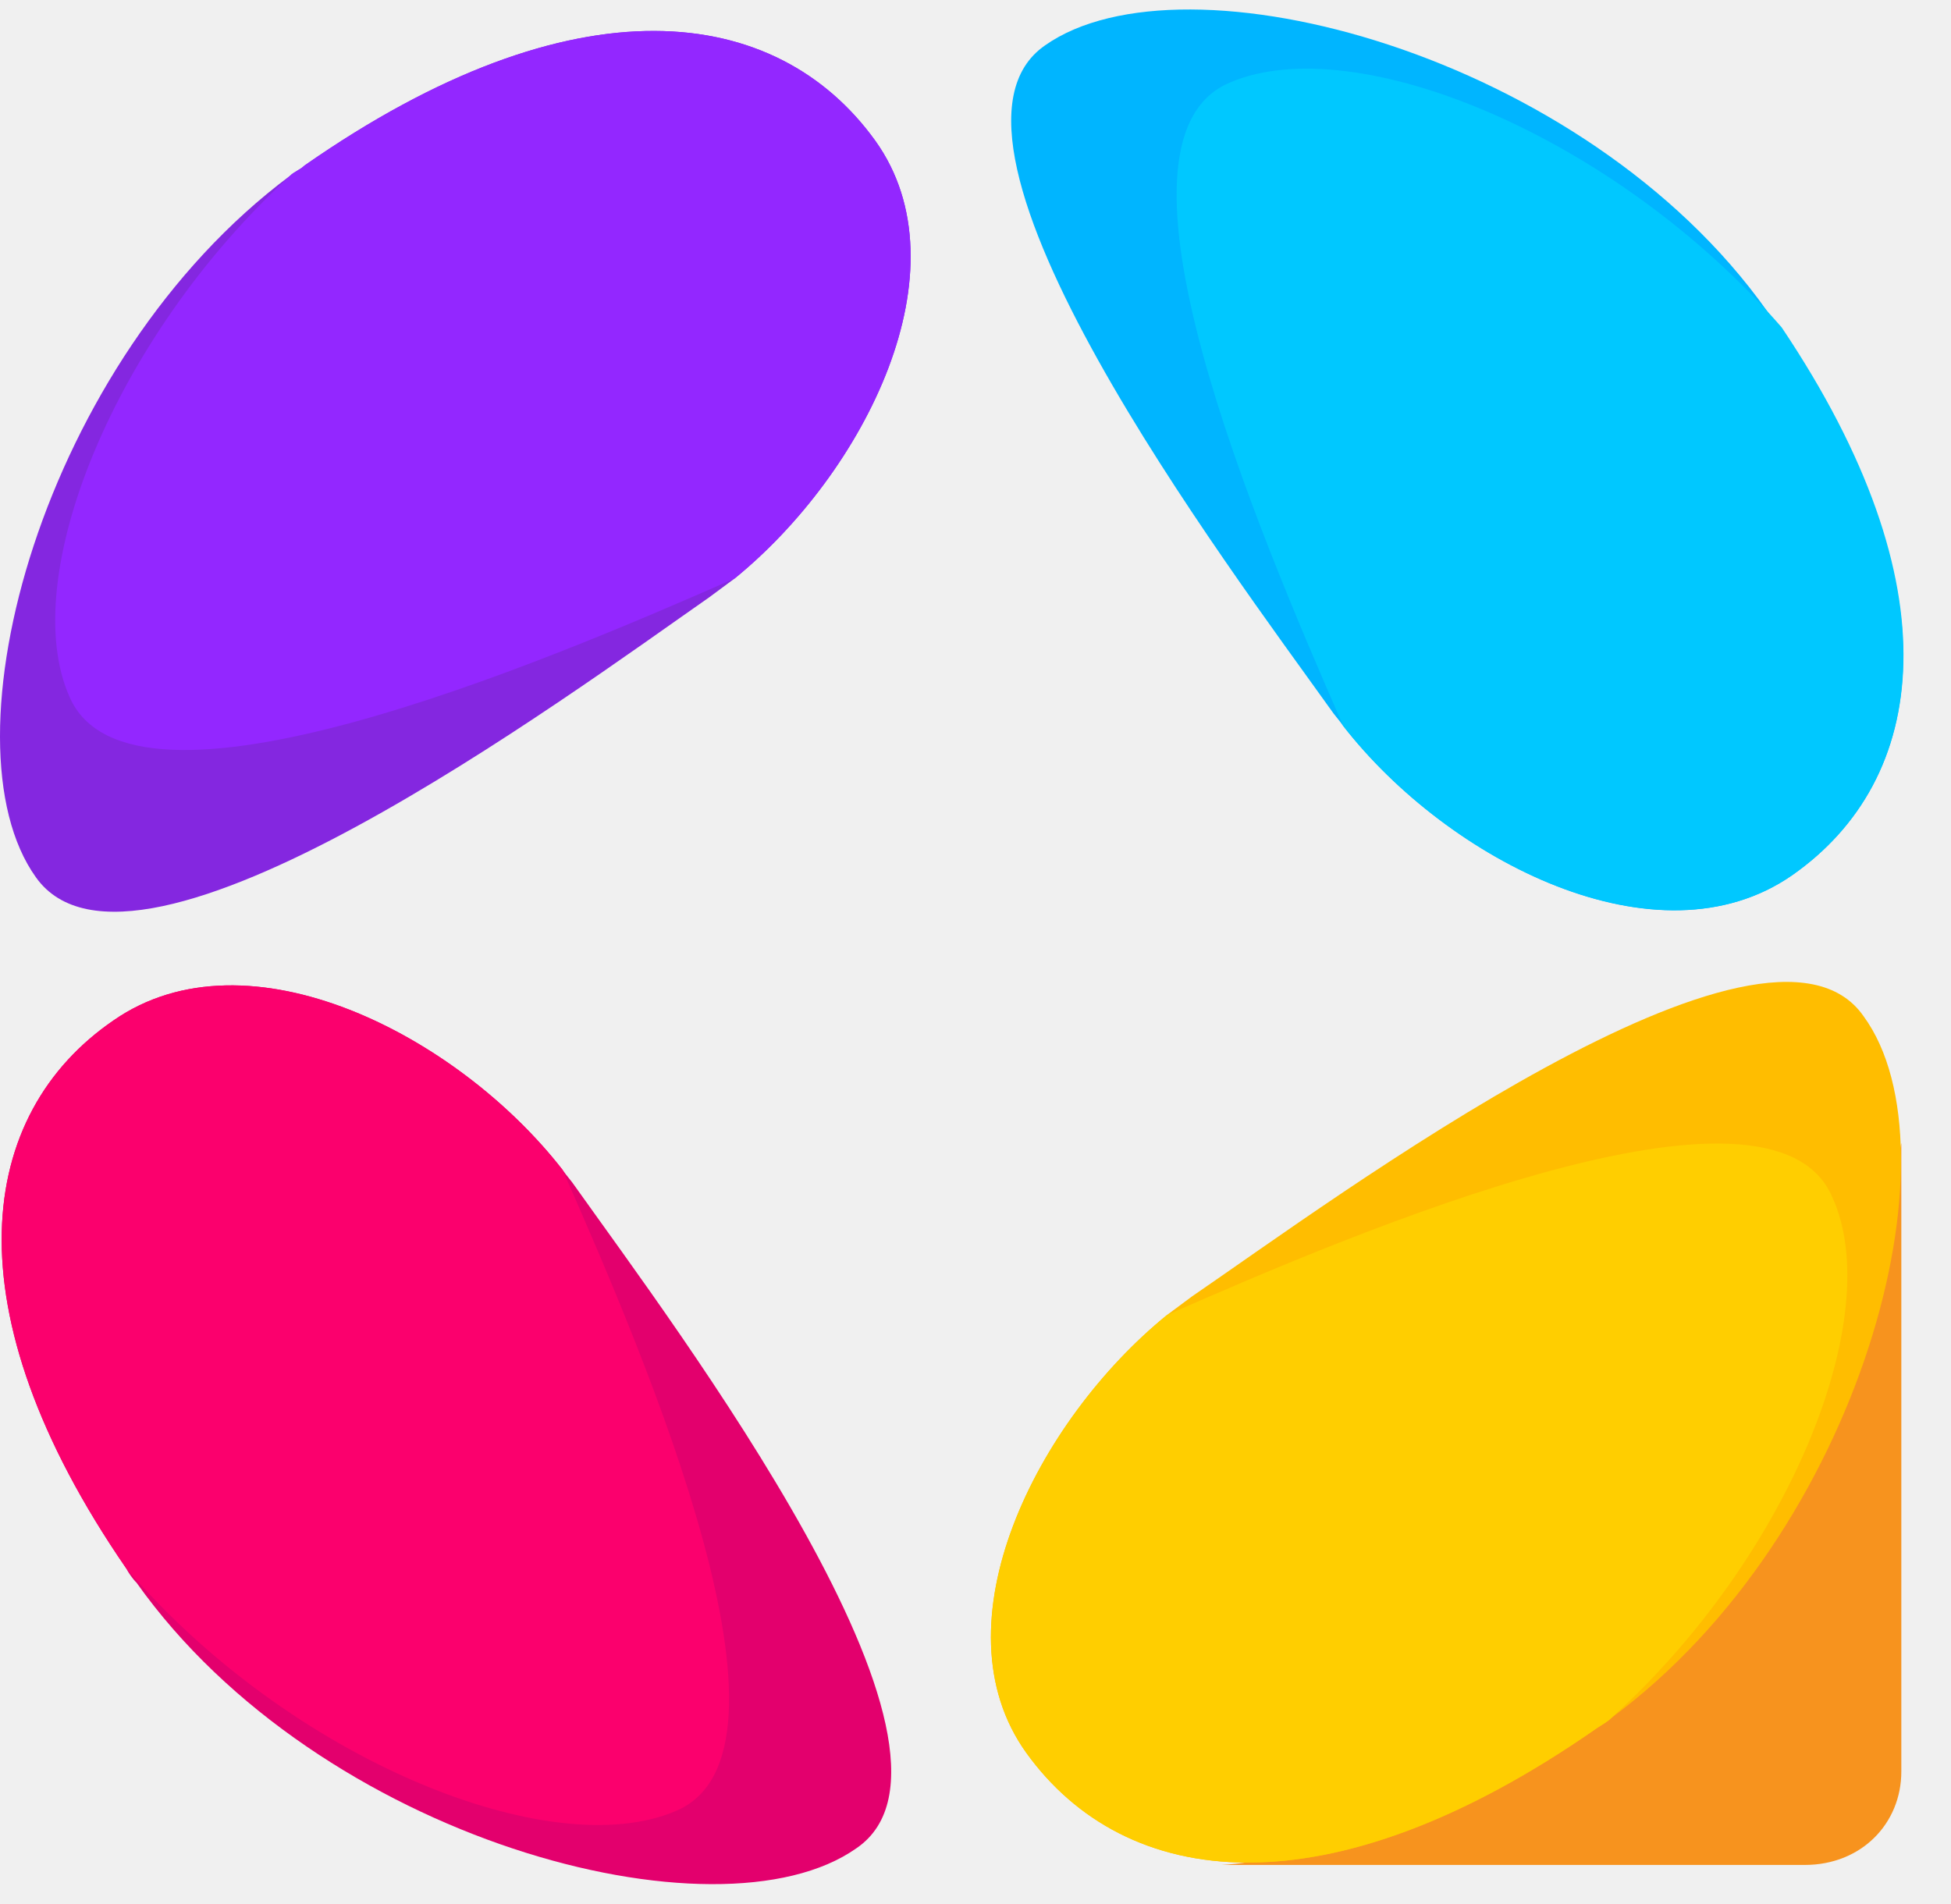
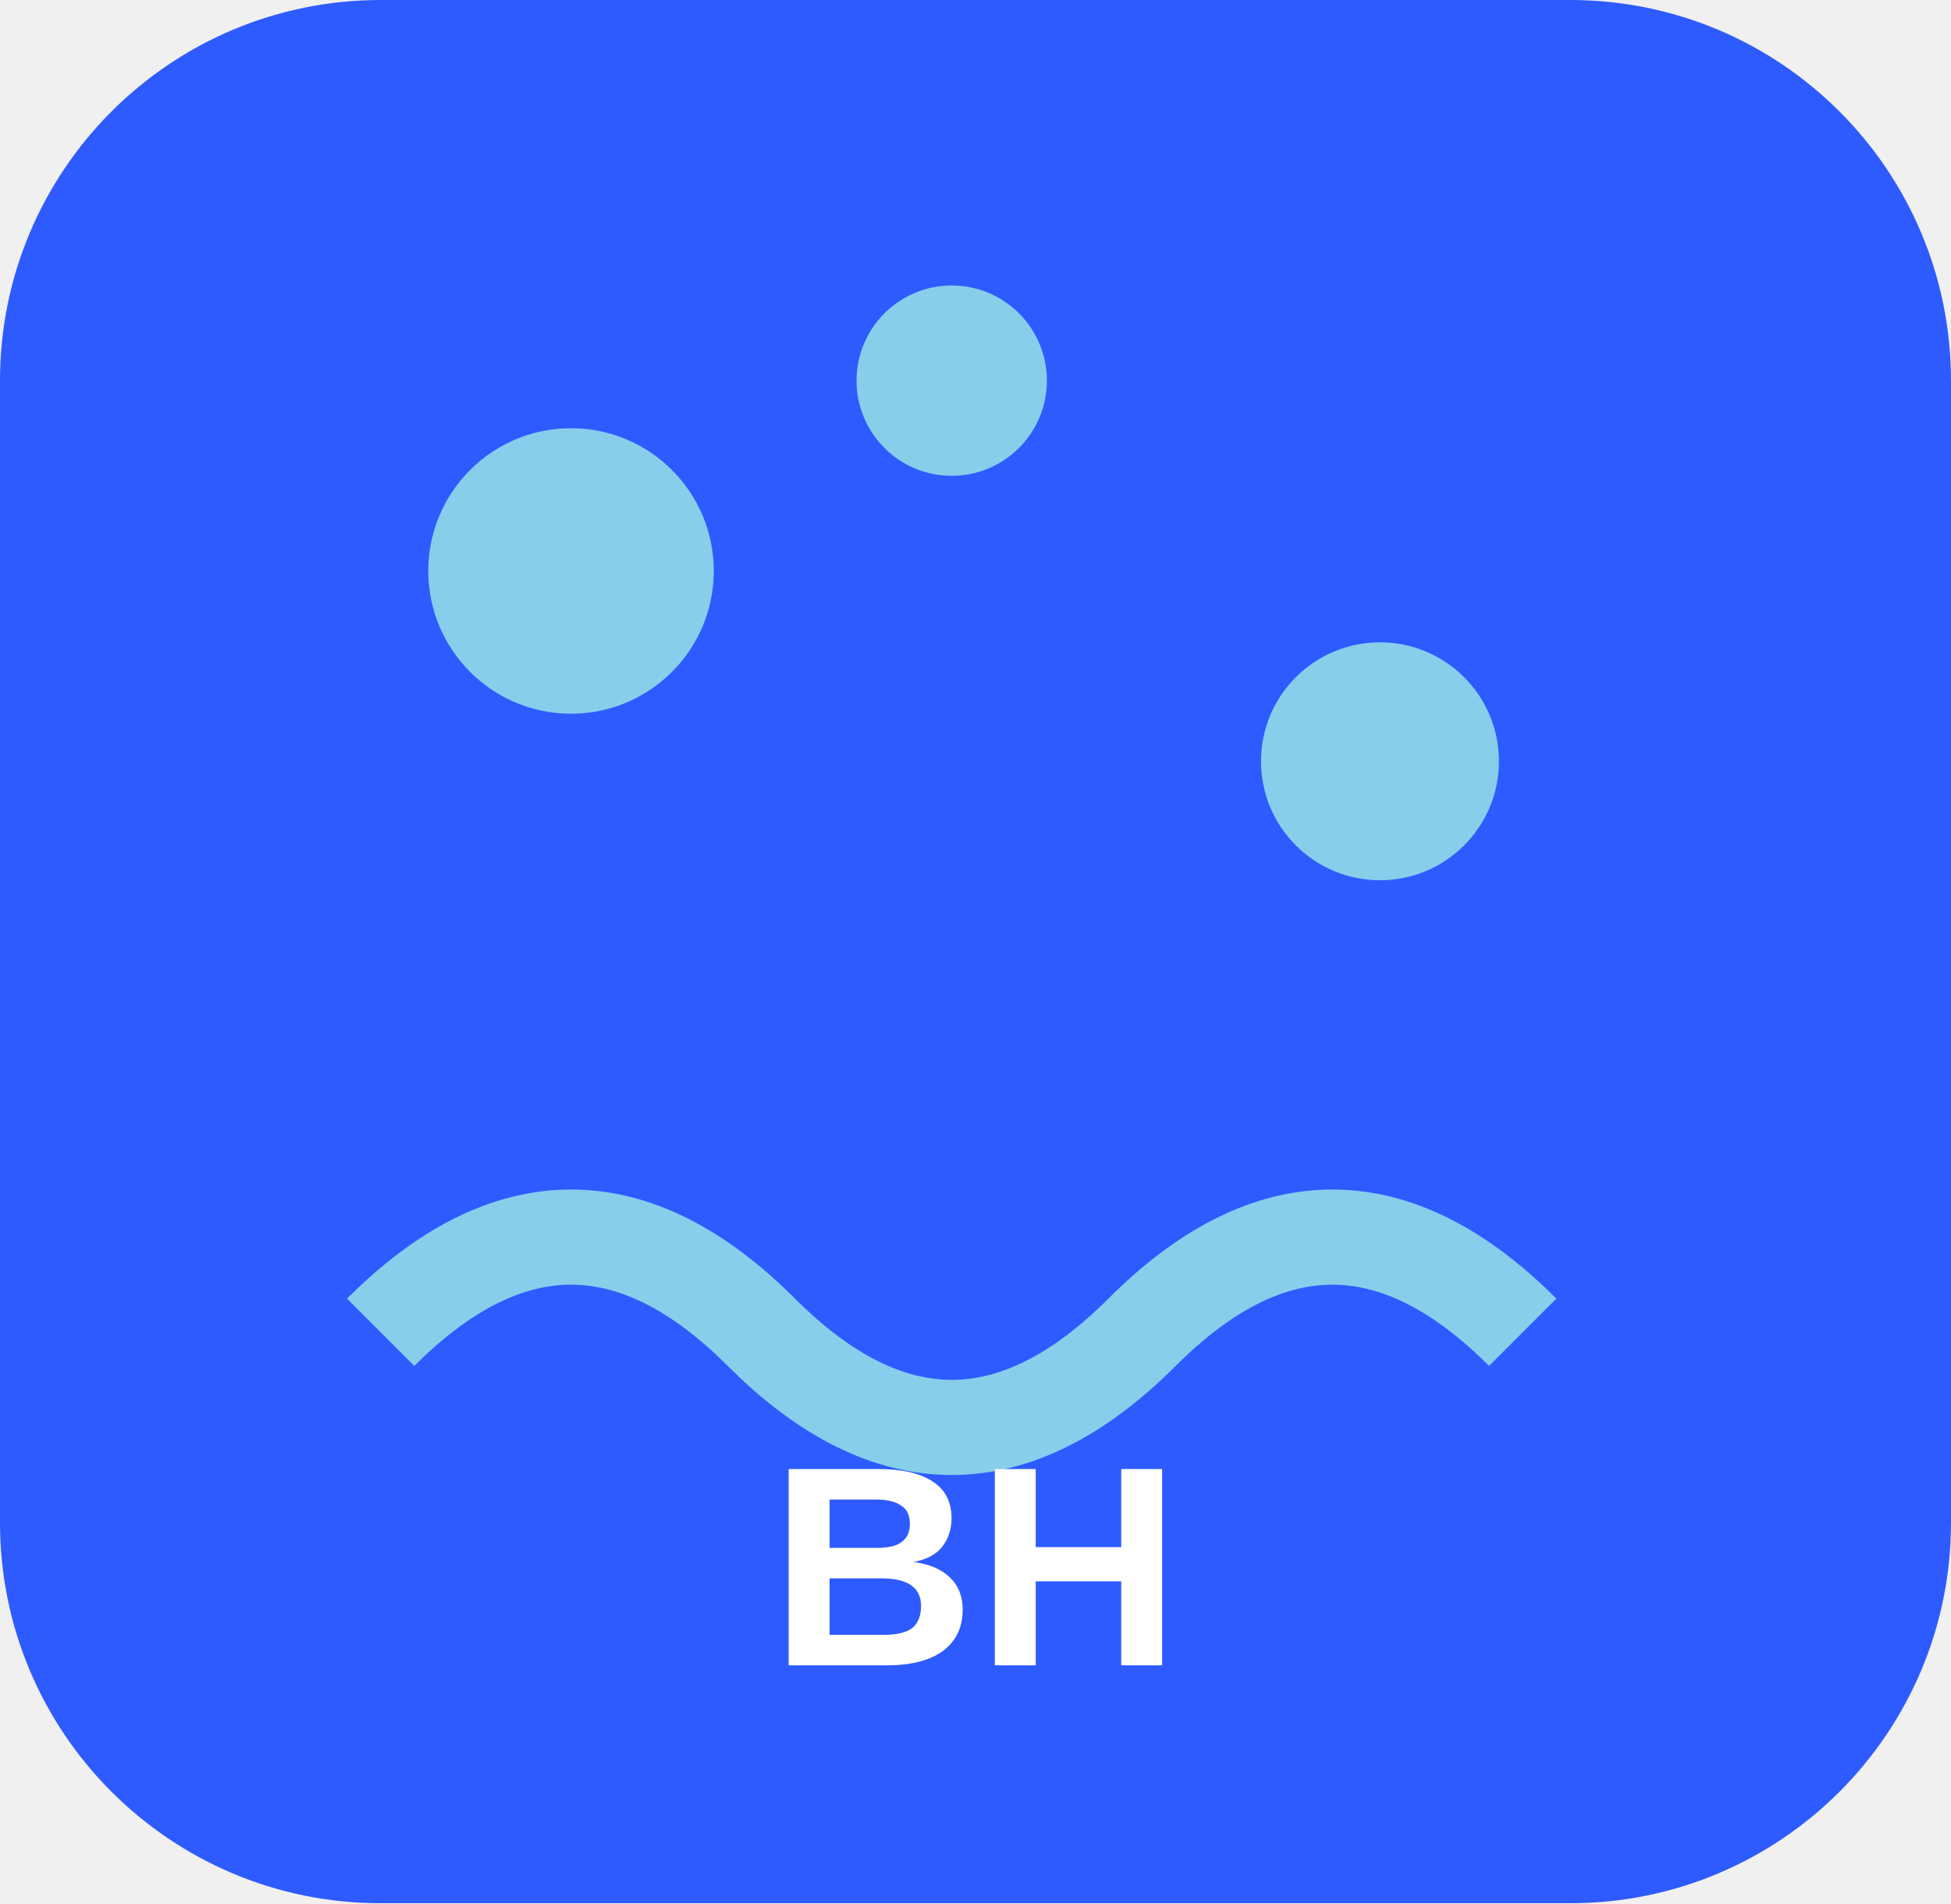
<svg xmlns="http://www.w3.org/2000/svg" width="41" height="40" viewBox="0 0 41 40" fill="none">
-   <path d="M39.956 24.02C38.81 30.168 33.783 35.532 28.006 38.541C27.3 38.934 26.463 39.152 25.669 39.195H37.928C39.118 39.195 39.956 38.323 39.956 37.233V24.02Z" fill="#F7931E" />
-   <path d="M15.438 12.158C15.262 12.288 15.085 12.419 14.909 12.55C11.91 14.643 2.826 21.359 0.754 18.437C-1.275 15.603 0.886 7.579 6.09 3.698C6.178 3.61 6.31 3.567 6.398 3.479C12.087 -0.489 16.32 0.078 18.393 2.956C20.333 5.66 18.172 9.934 15.438 12.158Z" fill="#8427E0" />
-   <path d="M33.871 36.098C33.783 36.185 33.695 36.229 33.563 36.316C27.874 40.284 23.641 39.718 21.568 36.839C19.628 34.136 21.789 29.862 24.523 27.638C24.699 27.507 24.876 27.376 25.052 27.245C28.051 25.196 37.135 18.437 39.163 21.358C41.236 24.193 39.119 32.217 33.871 36.098Z" fill="#FFBD00" />
-   <path d="M17.995 38.846C15.085 40.895 6.707 38.672 2.87 33.264C2.782 33.177 2.694 33.046 2.65 32.959C-1.099 27.508 -0.481 23.409 2.385 21.446C5.207 19.484 9.617 21.752 11.822 24.586C11.91 24.717 11.998 24.804 12.086 24.935C14.159 27.857 20.95 36.84 17.995 38.846Z" fill="#E3006D" />
-   <path d="M15.438 12.158C11.382 13.945 2.739 17.609 1.46 14.643C0.357 12.158 2.386 7.099 6.09 3.698C6.178 3.61 6.31 3.567 6.399 3.479C12.087 -0.489 16.32 0.078 18.393 2.956C20.333 5.66 18.172 9.934 15.438 12.158Z" fill="#9327FF" />
-   <path d="M37.662 18.395C34.84 20.358 30.43 18.09 28.226 15.256C28.137 15.125 28.049 15.038 27.961 14.907C25.844 11.941 19.053 2.958 21.964 0.952C24.874 -1.097 33.297 1.127 37.133 6.534C37.221 6.665 37.31 6.752 37.398 6.883C41.102 12.334 40.529 16.39 37.662 18.395Z" fill="#00B5FF" />
-   <path d="M37.663 18.393C34.841 20.356 30.431 18.088 28.226 15.254C26.418 11.111 22.934 2.956 25.845 1.735C28.491 0.601 33.959 2.869 37.442 6.881C41.102 12.332 40.529 16.387 37.663 18.393Z" fill="#00C8FF" />
-   <path d="M33.871 36.099C33.783 36.186 33.695 36.229 33.563 36.317C27.874 40.285 23.641 39.718 21.568 36.84C19.628 34.136 21.789 29.863 24.523 27.639C28.58 25.851 37.223 22.188 38.502 25.153C39.648 27.639 37.62 32.697 33.871 36.099Z" fill="#FFCE00" />
-   <path d="M14.203 38.061C11.557 39.195 6.089 36.971 2.65 32.959C-1.099 27.508 -0.481 23.409 2.385 21.446C5.207 19.484 9.617 21.752 11.822 24.586C13.63 28.685 17.113 36.84 14.203 38.061Z" fill="#FB006D" />
+   <rect width="41" height="40" rx="8" fill="#2E5BFF" />
+   <circle cx="12" cy="12" r="3" fill="#87CEEB" />
+   <circle cx="29" cy="16" r="2.5" fill="#87CEEB" />
+   <circle cx="20" cy="8" r="2" fill="#87CEEB" />
+   <path d="M8 28 Q12 24 16 28 Q20 32 24 28 Q28 24 32 28" stroke="#87CEEB" stroke-width="2" fill="none" />
+   <text x="20.5" y="35" font-family="Arial, sans-serif" font-size="6" font-weight="bold" text-anchor="middle" fill="white">BH</text>
</svg>
